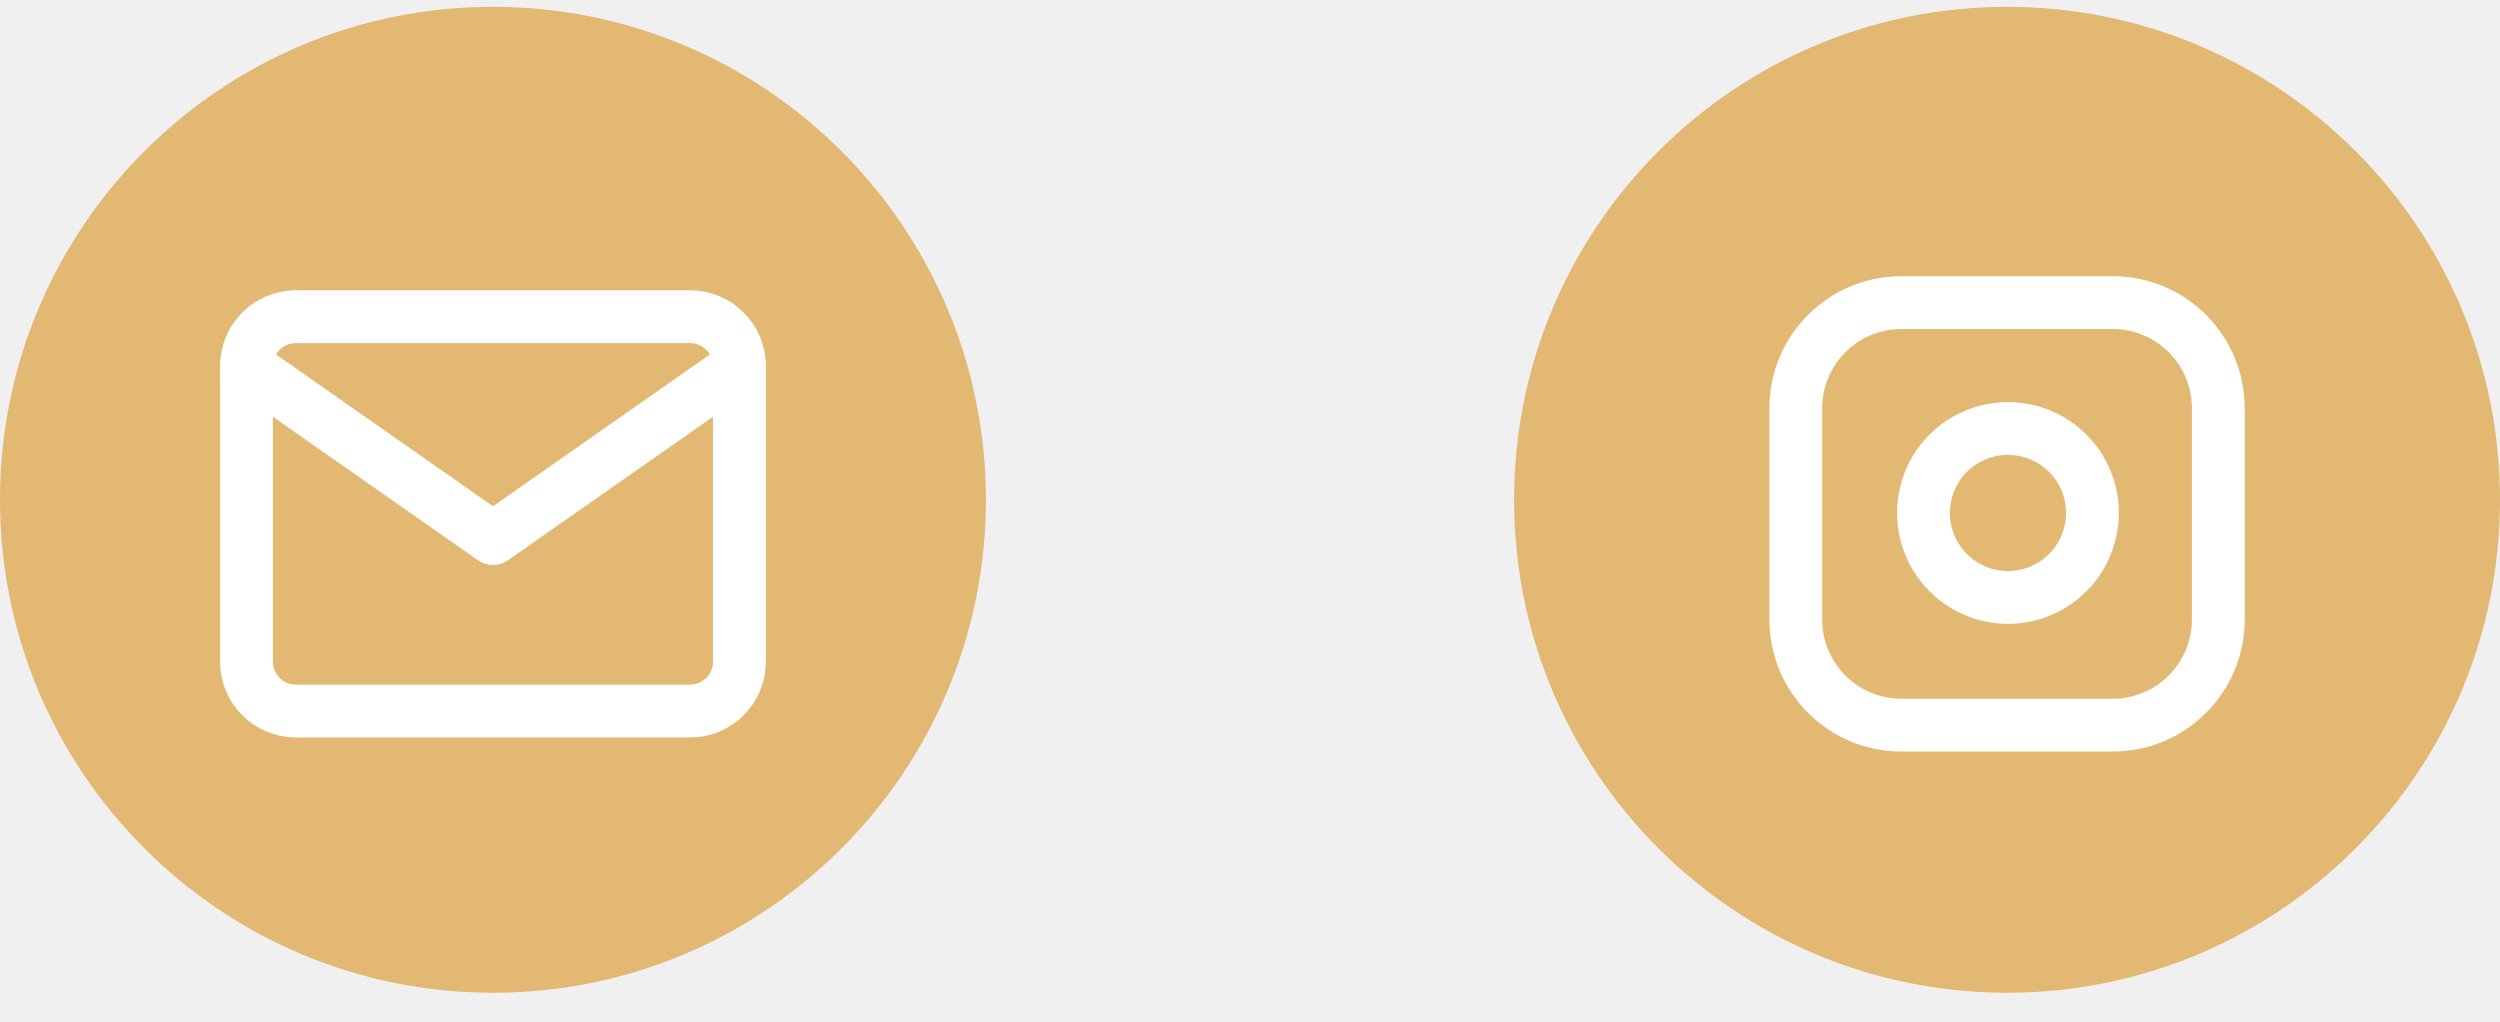
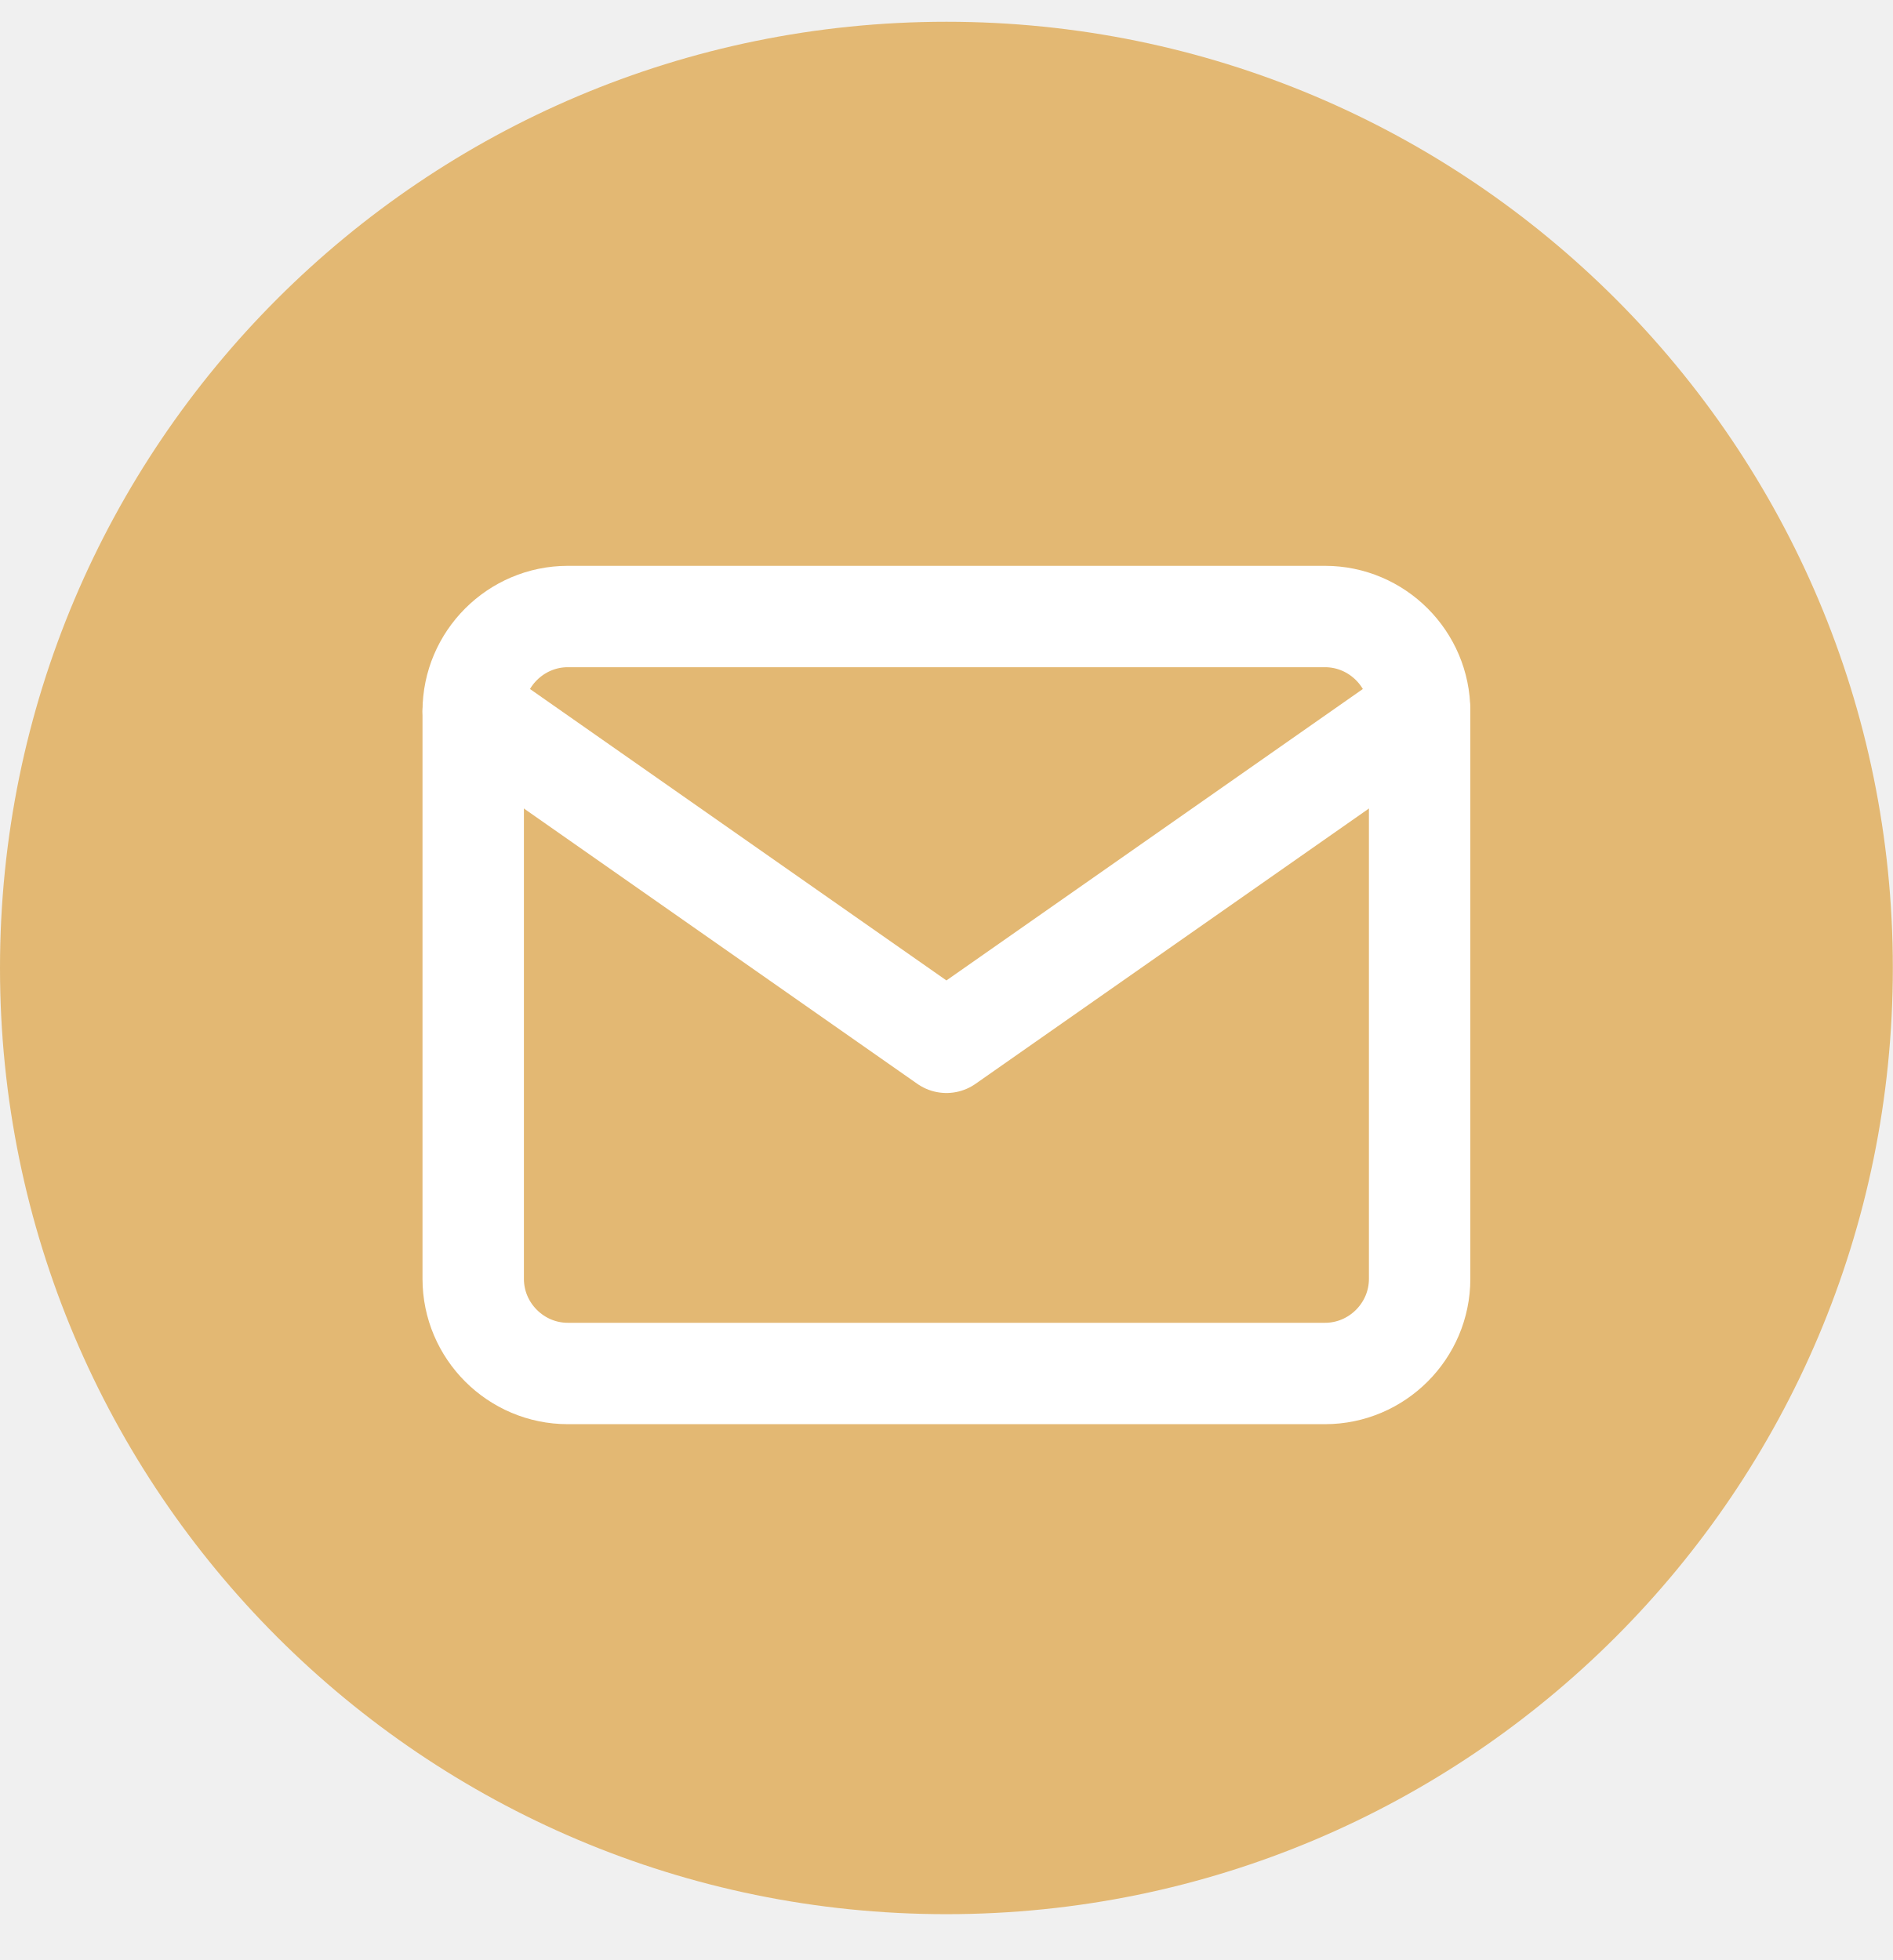
- <svg xmlns="http://www.w3.org/2000/svg" width="71" height="29" viewBox="0 0 71 29" fill="none">
-   <circle cx="14" cy="14.194" r="14" fill="#E3B873" />
-   <path d="M8.4 8.994H19.6C20.37 8.994 21 9.624 21 10.394V18.794C21 19.564 20.37 20.194 19.6 20.194H8.4C7.63 20.194 7 19.564 7 18.794V10.394C7 9.624 7.63 8.994 8.4 8.994Z" stroke="white" stroke-width="1.5" stroke-linecap="round" stroke-linejoin="round" />
-   <path d="M21 10.395L14 15.294L7 10.395" stroke="white" stroke-width="1.5" stroke-linecap="round" stroke-linejoin="round" />
-   <circle cx="57" cy="14.194" r="14" fill="#E3B873" />
-   <path d="M60 8.594H54C52.343 8.594 51 9.937 51 11.594V17.594C51 19.251 52.343 20.594 54 20.594H60C61.657 20.594 63 19.251 63 17.594V11.594C63 9.937 61.657 8.594 60 8.594Z" stroke="white" stroke-width="1.5" />
-   <path d="M59.4 14.216C59.474 14.715 59.389 15.225 59.156 15.673C58.924 16.121 58.556 16.485 58.105 16.712C57.654 16.939 57.143 17.018 56.645 16.938C56.146 16.857 55.686 16.622 55.329 16.265C54.972 15.908 54.737 15.448 54.657 14.949C54.576 14.451 54.655 13.94 54.882 13.489C55.109 13.038 55.472 12.67 55.921 12.438C56.369 12.205 56.879 12.12 57.378 12.194C57.887 12.27 58.359 12.507 58.723 12.871C59.087 13.235 59.325 13.707 59.4 14.216Z" stroke="white" stroke-width="1.5" stroke-linecap="round" stroke-linejoin="round" />
+ <svg xmlns="http://www.w3.org/2000/svg" width="28" height="29" viewBox="0 0 28 29" fill="none">
+   <circle cx="14" cy="14.322" r="14" fill="#E3B873" />
+   <path d="M8.4 9.122H19.6C20.37 9.122 21 9.752 21 10.522V18.922C21 19.692 20.37 20.322 19.6 20.322H8.4C7.63 20.322 7 19.692 7 18.922V10.522C7 9.752 7.63 9.122 8.4 9.122Z" stroke="white" stroke-width="1.5" stroke-linecap="round" stroke-linejoin="round" />
+   <path d="M21 10.522L14 15.422L7 10.522" stroke="white" stroke-width="1.5" stroke-linecap="round" stroke-linejoin="round" />
</svg>
